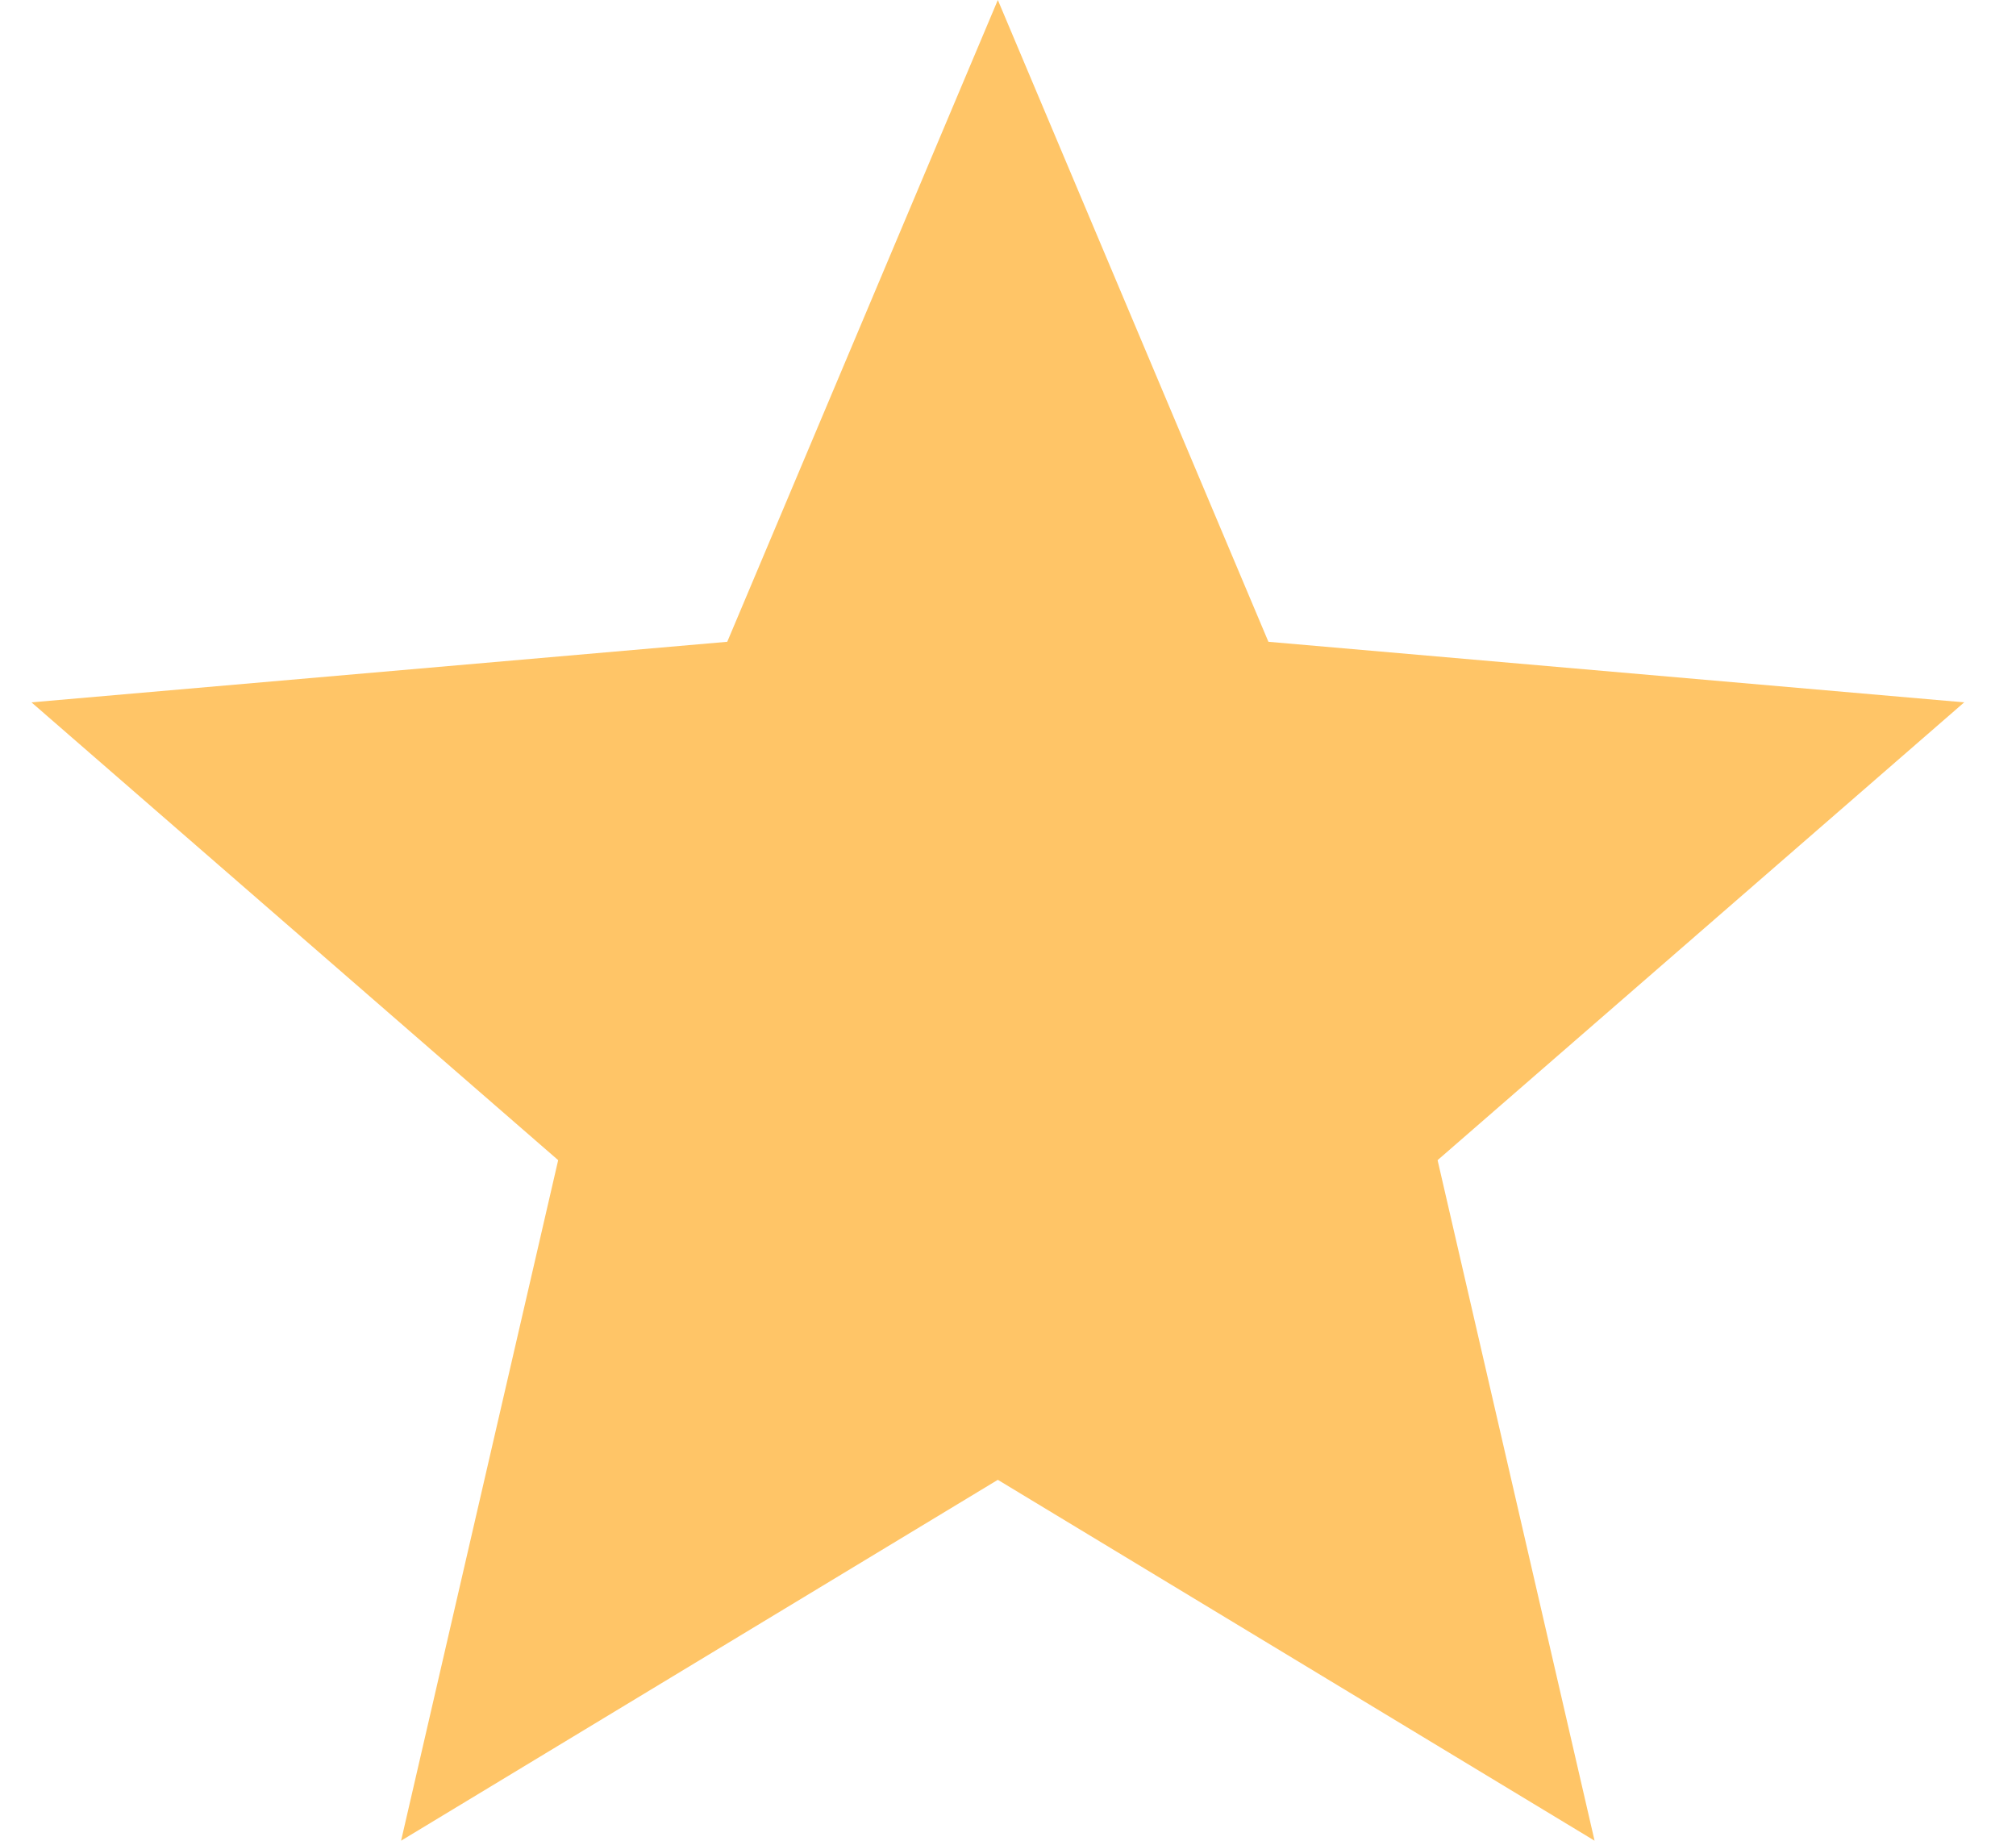
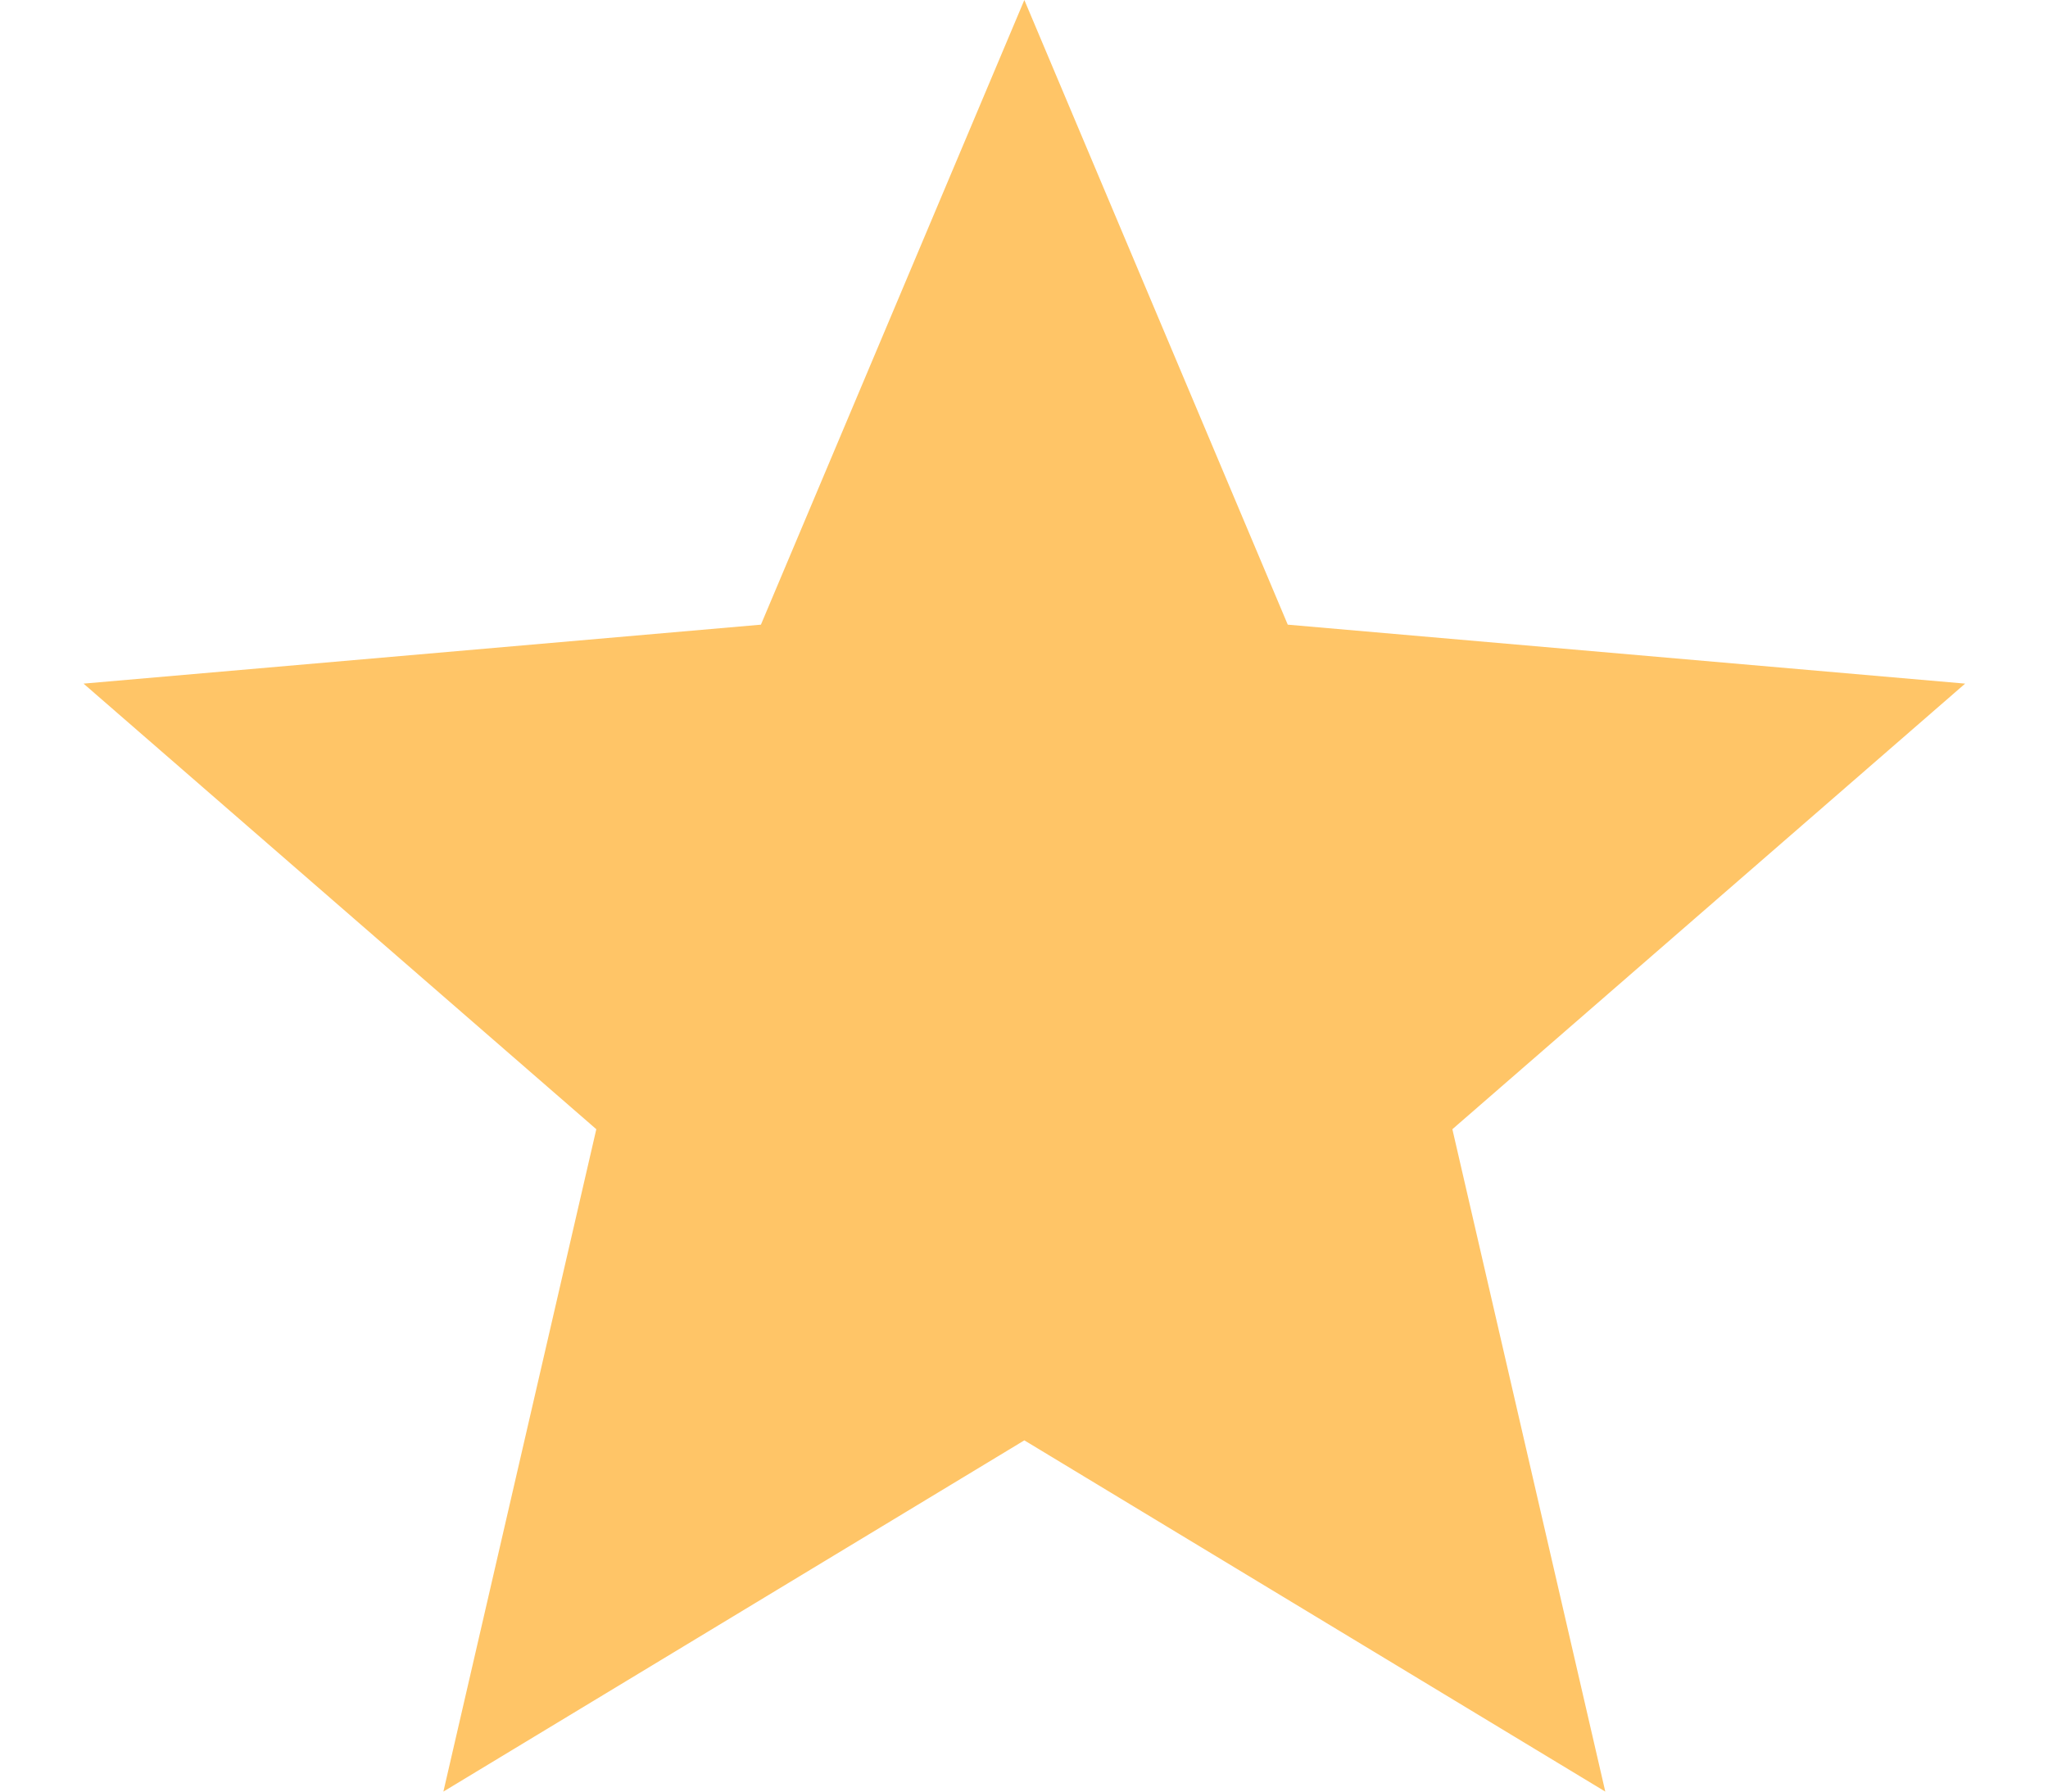
- <svg xmlns="http://www.w3.org/2000/svg" width="23" height="21" viewBox="0 0 23 21" fill="none">
-   <path d="M4.576 21L6.368 13.236L0.359 8.013L8.297 7.322L11.384 0L14.471 7.322L22.409 8.013L16.401 13.236L18.192 21L11.384 16.883L4.576 21Z" fill="#FFC567" />
+ <svg xmlns="http://www.w3.org/2000/svg" width="24" height="21" viewBox="0 0 24 21" fill="none">
+   <path d="M5.196 21L6.988 13.236L0.979 8.013L8.917 7.322L12.004 0L15.091 7.322L23.029 8.013L17.02 13.236L18.812 21L12.004 16.883L5.196 21Z" fill="#FFC567" />
</svg>
